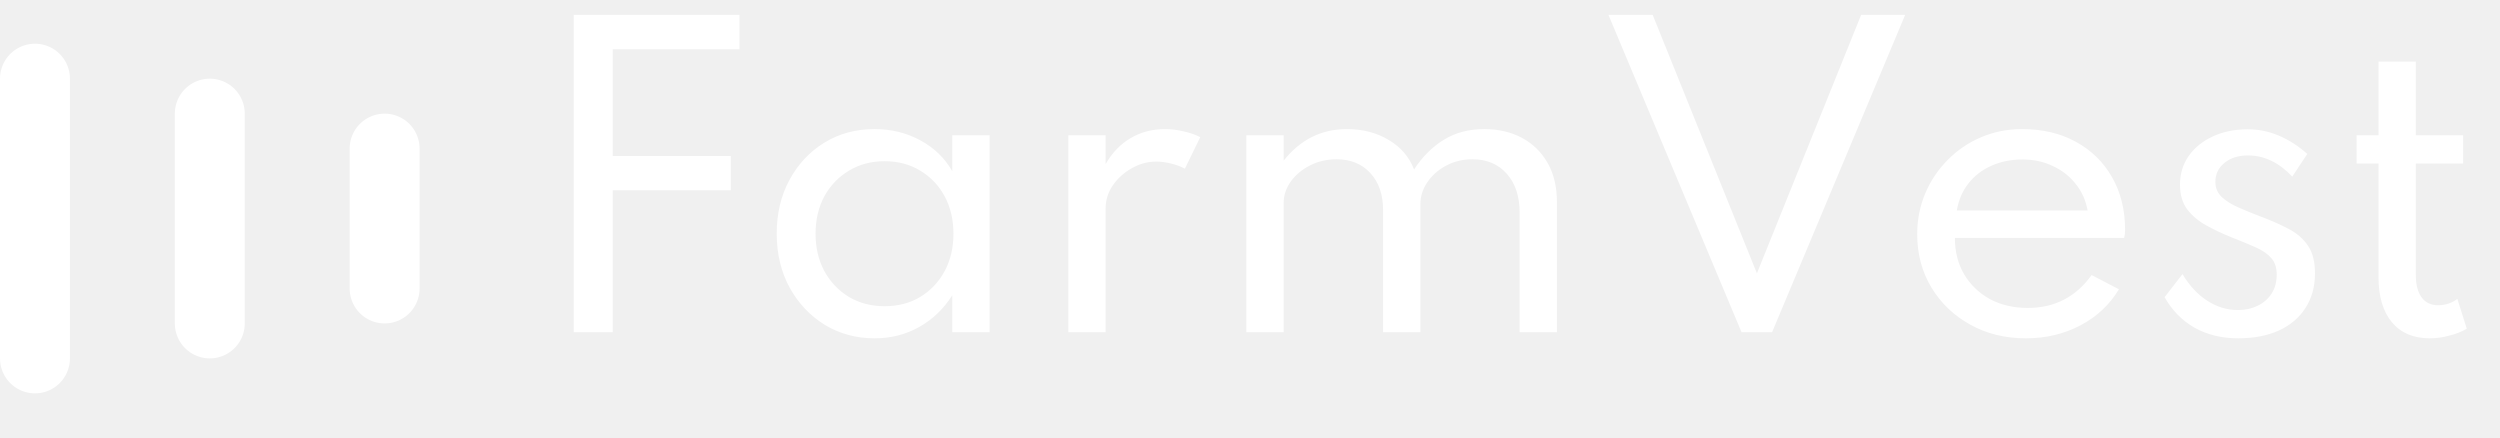
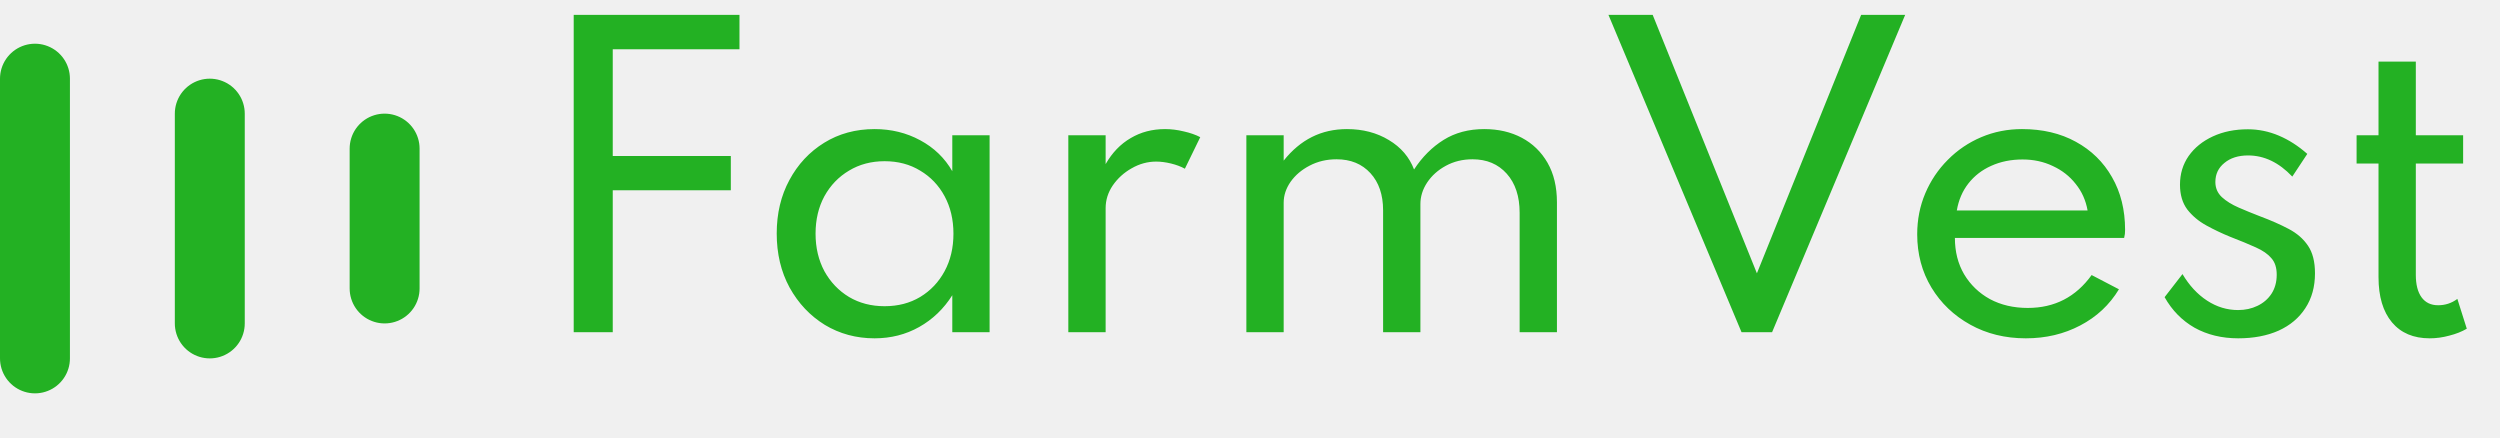
- <svg xmlns="http://www.w3.org/2000/svg" width="143" height="25" viewBox="0 0 143 25" fill="none">
-   <line x1="2" y1="4.5" x2="2" y2="20.5" stroke="white" stroke-width="4" stroke-linecap="round" />
-   <line x1="12" y1="6.5" x2="12" y2="18.5" stroke="white" stroke-width="4" stroke-linecap="round" />
-   <line x1="22" y1="8.5" x2="22" y2="16.5" stroke="white" stroke-width="4" stroke-linecap="round" />
-   <path d="M32.816 19V0.85H42.298V2.819H34.334L35.049 2.236V9.914L34.334 8.924H41.803V10.882H34.334L35.049 9.892V19H32.816ZM50.027 19.352C48.978 19.352 48.029 19.095 47.178 18.582C46.335 18.061 45.664 17.35 45.165 16.448C44.674 15.546 44.428 14.516 44.428 13.357C44.428 12.213 44.67 11.194 45.154 10.299C45.638 9.397 46.302 8.686 47.145 8.165C47.988 7.644 48.949 7.384 50.027 7.384C50.98 7.384 51.849 7.597 52.634 8.022C53.426 8.447 54.038 9.038 54.471 9.793V7.736H56.605V19H54.471V16.888C53.98 17.665 53.349 18.27 52.579 18.703C51.809 19.136 50.958 19.352 50.027 19.352ZM50.599 17.515C51.369 17.515 52.047 17.339 52.634 16.987C53.228 16.628 53.694 16.136 54.031 15.513C54.368 14.89 54.537 14.175 54.537 13.368C54.537 12.561 54.368 11.846 54.031 11.223C53.694 10.6 53.228 10.112 52.634 9.76C52.047 9.401 51.369 9.221 50.599 9.221C49.836 9.221 49.158 9.401 48.564 9.76C47.97 10.112 47.501 10.6 47.156 11.223C46.819 11.846 46.65 12.561 46.65 13.368C46.65 14.167 46.819 14.882 47.156 15.513C47.501 16.136 47.97 16.628 48.564 16.987C49.158 17.339 49.836 17.515 50.599 17.515ZM61.108 19V7.736H63.242V9.386C63.617 8.733 64.093 8.238 64.672 7.901C65.252 7.556 65.908 7.384 66.641 7.384C66.993 7.384 67.349 7.428 67.709 7.516C68.075 7.597 68.391 7.707 68.654 7.846L67.775 9.65C67.547 9.525 67.283 9.426 66.983 9.353C66.682 9.28 66.4 9.243 66.135 9.243C65.644 9.243 65.175 9.371 64.728 9.628C64.287 9.877 63.928 10.204 63.65 10.607C63.378 11.01 63.242 11.443 63.242 11.905V19H61.108ZM71.292 19V7.736H73.426V9.188C73.903 8.587 74.442 8.136 75.043 7.835C75.644 7.534 76.312 7.384 77.045 7.384C77.954 7.384 78.754 7.593 79.443 8.011C80.132 8.422 80.613 8.983 80.884 9.694C81.353 8.975 81.918 8.411 82.578 8C83.238 7.589 84.012 7.384 84.899 7.384C85.706 7.384 86.421 7.549 87.044 7.879C87.667 8.209 88.159 8.686 88.518 9.309C88.877 9.932 89.057 10.688 89.057 11.575V19H86.923V12.169C86.923 11.23 86.677 10.486 86.186 9.936C85.695 9.386 85.042 9.111 84.228 9.111C83.663 9.111 83.154 9.236 82.699 9.485C82.252 9.727 81.896 10.046 81.632 10.442C81.375 10.831 81.247 11.241 81.247 11.674V19H79.113V12.026C79.113 11.139 78.871 10.431 78.387 9.903C77.903 9.375 77.258 9.111 76.451 9.111C75.886 9.111 75.373 9.232 74.911 9.474C74.456 9.709 74.093 10.017 73.822 10.398C73.558 10.779 73.426 11.179 73.426 11.597V19H71.292ZM99.615 19L92.003 0.85H94.533L100.495 15.634L106.457 0.85H108.976L101.364 19H99.615ZM115.879 19.352C114.698 19.352 113.638 19.092 112.7 18.571C111.761 18.05 111.02 17.343 110.478 16.448C109.935 15.546 109.664 14.53 109.664 13.401C109.664 12.565 109.818 11.784 110.126 11.058C110.434 10.332 110.863 9.694 111.413 9.144C111.963 8.587 112.601 8.154 113.327 7.846C114.053 7.538 114.83 7.384 115.659 7.384C116.832 7.384 117.859 7.626 118.739 8.11C119.626 8.594 120.315 9.269 120.807 10.134C121.305 10.999 121.555 12.004 121.555 13.148C121.555 13.243 121.551 13.32 121.544 13.379C121.536 13.438 121.522 13.515 121.5 13.61H111.82C111.82 14.395 111.996 15.088 112.348 15.689C112.707 16.29 113.198 16.763 113.822 17.108C114.452 17.445 115.175 17.614 115.989 17.614C116.759 17.614 117.448 17.456 118.057 17.141C118.665 16.826 119.193 16.356 119.641 15.733L121.203 16.547C120.667 17.434 119.93 18.124 118.992 18.615C118.06 19.106 117.023 19.352 115.879 19.352ZM111.93 12.037H119.41C119.307 11.458 119.08 10.952 118.728 10.519C118.383 10.079 117.947 9.738 117.419 9.496C116.898 9.247 116.322 9.122 115.692 9.122C115.032 9.122 114.434 9.243 113.899 9.485C113.371 9.72 112.934 10.057 112.59 10.497C112.252 10.93 112.032 11.443 111.93 12.037ZM128.028 19.352C127.089 19.352 126.257 19.15 125.531 18.747C124.812 18.336 124.24 17.753 123.815 16.998L124.838 15.678C125.226 16.331 125.696 16.837 126.246 17.196C126.796 17.555 127.386 17.735 128.017 17.735C128.427 17.735 128.798 17.654 129.128 17.493C129.465 17.332 129.733 17.101 129.931 16.8C130.129 16.492 130.228 16.129 130.228 15.711C130.228 15.308 130.125 14.992 129.92 14.765C129.722 14.53 129.425 14.325 129.029 14.149C128.64 13.973 128.152 13.771 127.566 13.544C127.096 13.353 126.642 13.137 126.202 12.895C125.762 12.653 125.399 12.349 125.113 11.982C124.834 11.608 124.695 11.135 124.695 10.563C124.695 9.947 124.86 9.401 125.19 8.924C125.527 8.447 125.989 8.073 126.576 7.802C127.162 7.531 127.83 7.395 128.578 7.395C129.186 7.395 129.777 7.516 130.349 7.758C130.921 8 131.463 8.348 131.977 8.803L131.119 10.101C130.356 9.294 129.513 8.891 128.589 8.891C128.031 8.891 127.58 9.034 127.236 9.32C126.891 9.599 126.719 9.962 126.719 10.409C126.719 10.754 126.843 11.043 127.093 11.278C127.342 11.505 127.661 11.703 128.05 11.872C128.438 12.041 128.842 12.206 129.26 12.367C129.89 12.602 130.44 12.844 130.91 13.093C131.386 13.342 131.757 13.665 132.021 14.061C132.285 14.45 132.417 14.974 132.417 15.634C132.417 16.404 132.233 17.068 131.867 17.625C131.507 18.182 130.998 18.611 130.338 18.912C129.678 19.205 128.908 19.352 128.028 19.352ZM138.977 19.352C138.053 19.352 137.334 19.048 136.821 18.439C136.307 17.823 136.051 16.961 136.051 15.854V9.353H134.797V7.736H136.051V3.523H138.185V7.736H140.891V9.353H138.185V15.722C138.185 16.279 138.295 16.708 138.515 17.009C138.735 17.31 139.05 17.46 139.461 17.46C139.871 17.46 140.238 17.339 140.561 17.097L141.1 18.802C140.814 18.971 140.48 19.103 140.099 19.198C139.725 19.301 139.351 19.352 138.977 19.352Z" fill="white" />
+ <svg xmlns="http://www.w3.org/2000/svg" width="143" height="25" viewBox="0 0 143 25">
+   <line x1="2" y1="4.5" x2="2" y2="20.5" stroke="#23B123" stroke-width="4" stroke-linecap="round" />
+   <line x1="12" y1="6.5" x2="12" y2="18.5" stroke="#23B123" stroke-width="4" stroke-linecap="round" />
+   <line x1="22" y1="8.5" x2="22" y2="16.5" stroke="#23B123" stroke-width="4" stroke-linecap="round" />
+   <path d="M32.816 19V0.85H42.298V2.819H34.334L35.049 2.236V9.914L34.334 8.924H41.803V10.882H34.334L35.049 9.892V19H32.816ZM50.027 19.352C48.978 19.352 48.029 19.095 47.178 18.582C46.335 18.061 45.664 17.35 45.165 16.448C44.674 15.546 44.428 14.516 44.428 13.357C44.428 12.213 44.67 11.194 45.154 10.299C45.638 9.397 46.302 8.686 47.145 8.165C47.988 7.644 48.949 7.384 50.027 7.384C50.98 7.384 51.849 7.597 52.634 8.022C53.426 8.447 54.038 9.038 54.471 9.793V7.736H56.605V19H54.471V16.888C53.98 17.665 53.349 18.27 52.579 18.703C51.809 19.136 50.958 19.352 50.027 19.352ZM50.599 17.515C51.369 17.515 52.047 17.339 52.634 16.987C53.228 16.628 53.694 16.136 54.031 15.513C54.368 14.89 54.537 14.175 54.537 13.368C54.537 12.561 54.368 11.846 54.031 11.223C53.694 10.6 53.228 10.112 52.634 9.76C52.047 9.401 51.369 9.221 50.599 9.221C49.836 9.221 49.158 9.401 48.564 9.76C47.97 10.112 47.501 10.6 47.156 11.223C46.819 11.846 46.65 12.561 46.65 13.368C46.65 14.167 46.819 14.882 47.156 15.513C47.501 16.136 47.97 16.628 48.564 16.987C49.158 17.339 49.836 17.515 50.599 17.515ZM61.108 19V7.736H63.242V9.386C63.617 8.733 64.093 8.238 64.672 7.901C65.252 7.556 65.908 7.384 66.641 7.384C66.993 7.384 67.349 7.428 67.709 7.516C68.075 7.597 68.391 7.707 68.654 7.846L67.775 9.65C67.547 9.525 67.283 9.426 66.983 9.353C66.682 9.28 66.4 9.243 66.135 9.243C65.644 9.243 65.175 9.371 64.728 9.628C64.287 9.877 63.928 10.204 63.65 10.607C63.378 11.01 63.242 11.443 63.242 11.905V19H61.108ZM71.292 19V7.736H73.426V9.188C73.903 8.587 74.442 8.136 75.043 7.835C75.644 7.534 76.312 7.384 77.045 7.384C77.954 7.384 78.754 7.593 79.443 8.011C80.132 8.422 80.613 8.983 80.884 9.694C81.353 8.975 81.918 8.411 82.578 8C83.238 7.589 84.012 7.384 84.899 7.384C85.706 7.384 86.421 7.549 87.044 7.879C87.667 8.209 88.159 8.686 88.518 9.309C88.877 9.932 89.057 10.688 89.057 11.575V19H86.923V12.169C86.923 11.23 86.677 10.486 86.186 9.936C85.695 9.386 85.042 9.111 84.228 9.111C83.663 9.111 83.154 9.236 82.699 9.485C82.252 9.727 81.896 10.046 81.632 10.442C81.375 10.831 81.247 11.241 81.247 11.674V19H79.113V12.026C79.113 11.139 78.871 10.431 78.387 9.903C77.903 9.375 77.258 9.111 76.451 9.111C75.886 9.111 75.373 9.232 74.911 9.474C74.456 9.709 74.093 10.017 73.822 10.398C73.558 10.779 73.426 11.179 73.426 11.597V19H71.292ZM99.615 19L92.003 0.85H94.533L100.495 15.634L106.457 0.85H108.976L101.364 19H99.615ZM115.879 19.352C114.698 19.352 113.638 19.092 112.7 18.571C111.761 18.05 111.02 17.343 110.478 16.448C109.935 15.546 109.664 14.53 109.664 13.401C109.664 12.565 109.818 11.784 110.126 11.058C110.434 10.332 110.863 9.694 111.413 9.144C111.963 8.587 112.601 8.154 113.327 7.846C114.053 7.538 114.83 7.384 115.659 7.384C116.832 7.384 117.859 7.626 118.739 8.11C119.626 8.594 120.315 9.269 120.807 10.134C121.305 10.999 121.555 12.004 121.555 13.148C121.555 13.243 121.551 13.32 121.544 13.379C121.536 13.438 121.522 13.515 121.5 13.61H111.82C111.82 14.395 111.996 15.088 112.348 15.689C112.707 16.29 113.198 16.763 113.822 17.108C114.452 17.445 115.175 17.614 115.989 17.614C116.759 17.614 117.448 17.456 118.057 17.141C118.665 16.826 119.193 16.356 119.641 15.733L121.203 16.547C120.667 17.434 119.93 18.124 118.992 18.615C118.06 19.106 117.023 19.352 115.879 19.352ZM111.93 12.037H119.41C119.307 11.458 119.08 10.952 118.728 10.519C118.383 10.079 117.947 9.738 117.419 9.496C116.898 9.247 116.322 9.122 115.692 9.122C115.032 9.122 114.434 9.243 113.899 9.485C113.371 9.72 112.934 10.057 112.59 10.497C112.252 10.93 112.032 11.443 111.93 12.037ZM128.028 19.352C127.089 19.352 126.257 19.15 125.531 18.747C124.812 18.336 124.24 17.753 123.815 16.998L124.838 15.678C125.226 16.331 125.696 16.837 126.246 17.196C126.796 17.555 127.386 17.735 128.017 17.735C128.427 17.735 128.798 17.654 129.128 17.493C129.465 17.332 129.733 17.101 129.931 16.8C130.129 16.492 130.228 16.129 130.228 15.711C130.228 15.308 130.125 14.992 129.92 14.765C129.722 14.53 129.425 14.325 129.029 14.149C128.64 13.973 128.152 13.771 127.566 13.544C127.096 13.353 126.642 13.137 126.202 12.895C125.762 12.653 125.399 12.349 125.113 11.982C124.834 11.608 124.695 11.135 124.695 10.563C124.695 9.947 124.86 9.401 125.19 8.924C125.527 8.447 125.989 8.073 126.576 7.802C127.162 7.531 127.83 7.395 128.578 7.395C129.186 7.395 129.777 7.516 130.349 7.758C130.921 8 131.463 8.348 131.977 8.803L131.119 10.101C130.356 9.294 129.513 8.891 128.589 8.891C128.031 8.891 127.58 9.034 127.236 9.32C126.891 9.599 126.719 9.962 126.719 10.409C126.719 10.754 126.843 11.043 127.093 11.278C127.342 11.505 127.661 11.703 128.05 11.872C128.438 12.041 128.842 12.206 129.26 12.367C129.89 12.602 130.44 12.844 130.91 13.093C131.386 13.342 131.757 13.665 132.021 14.061C132.285 14.45 132.417 14.974 132.417 15.634C132.417 16.404 132.233 17.068 131.867 17.625C131.507 18.182 130.998 18.611 130.338 18.912C129.678 19.205 128.908 19.352 128.028 19.352ZM138.977 19.352C138.053 19.352 137.334 19.048 136.821 18.439C136.307 17.823 136.051 16.961 136.051 15.854V9.353H134.797V7.736H136.051V3.523H138.185V7.736H140.891V9.353H138.185V15.722C138.185 16.279 138.295 16.708 138.515 17.009C138.735 17.31 139.05 17.46 139.461 17.46C139.871 17.46 140.238 17.339 140.561 17.097L141.1 18.802C140.814 18.971 140.48 19.103 140.099 19.198C139.725 19.301 139.351 19.352 138.977 19.352Z" fill="#23B123" />
</svg>
